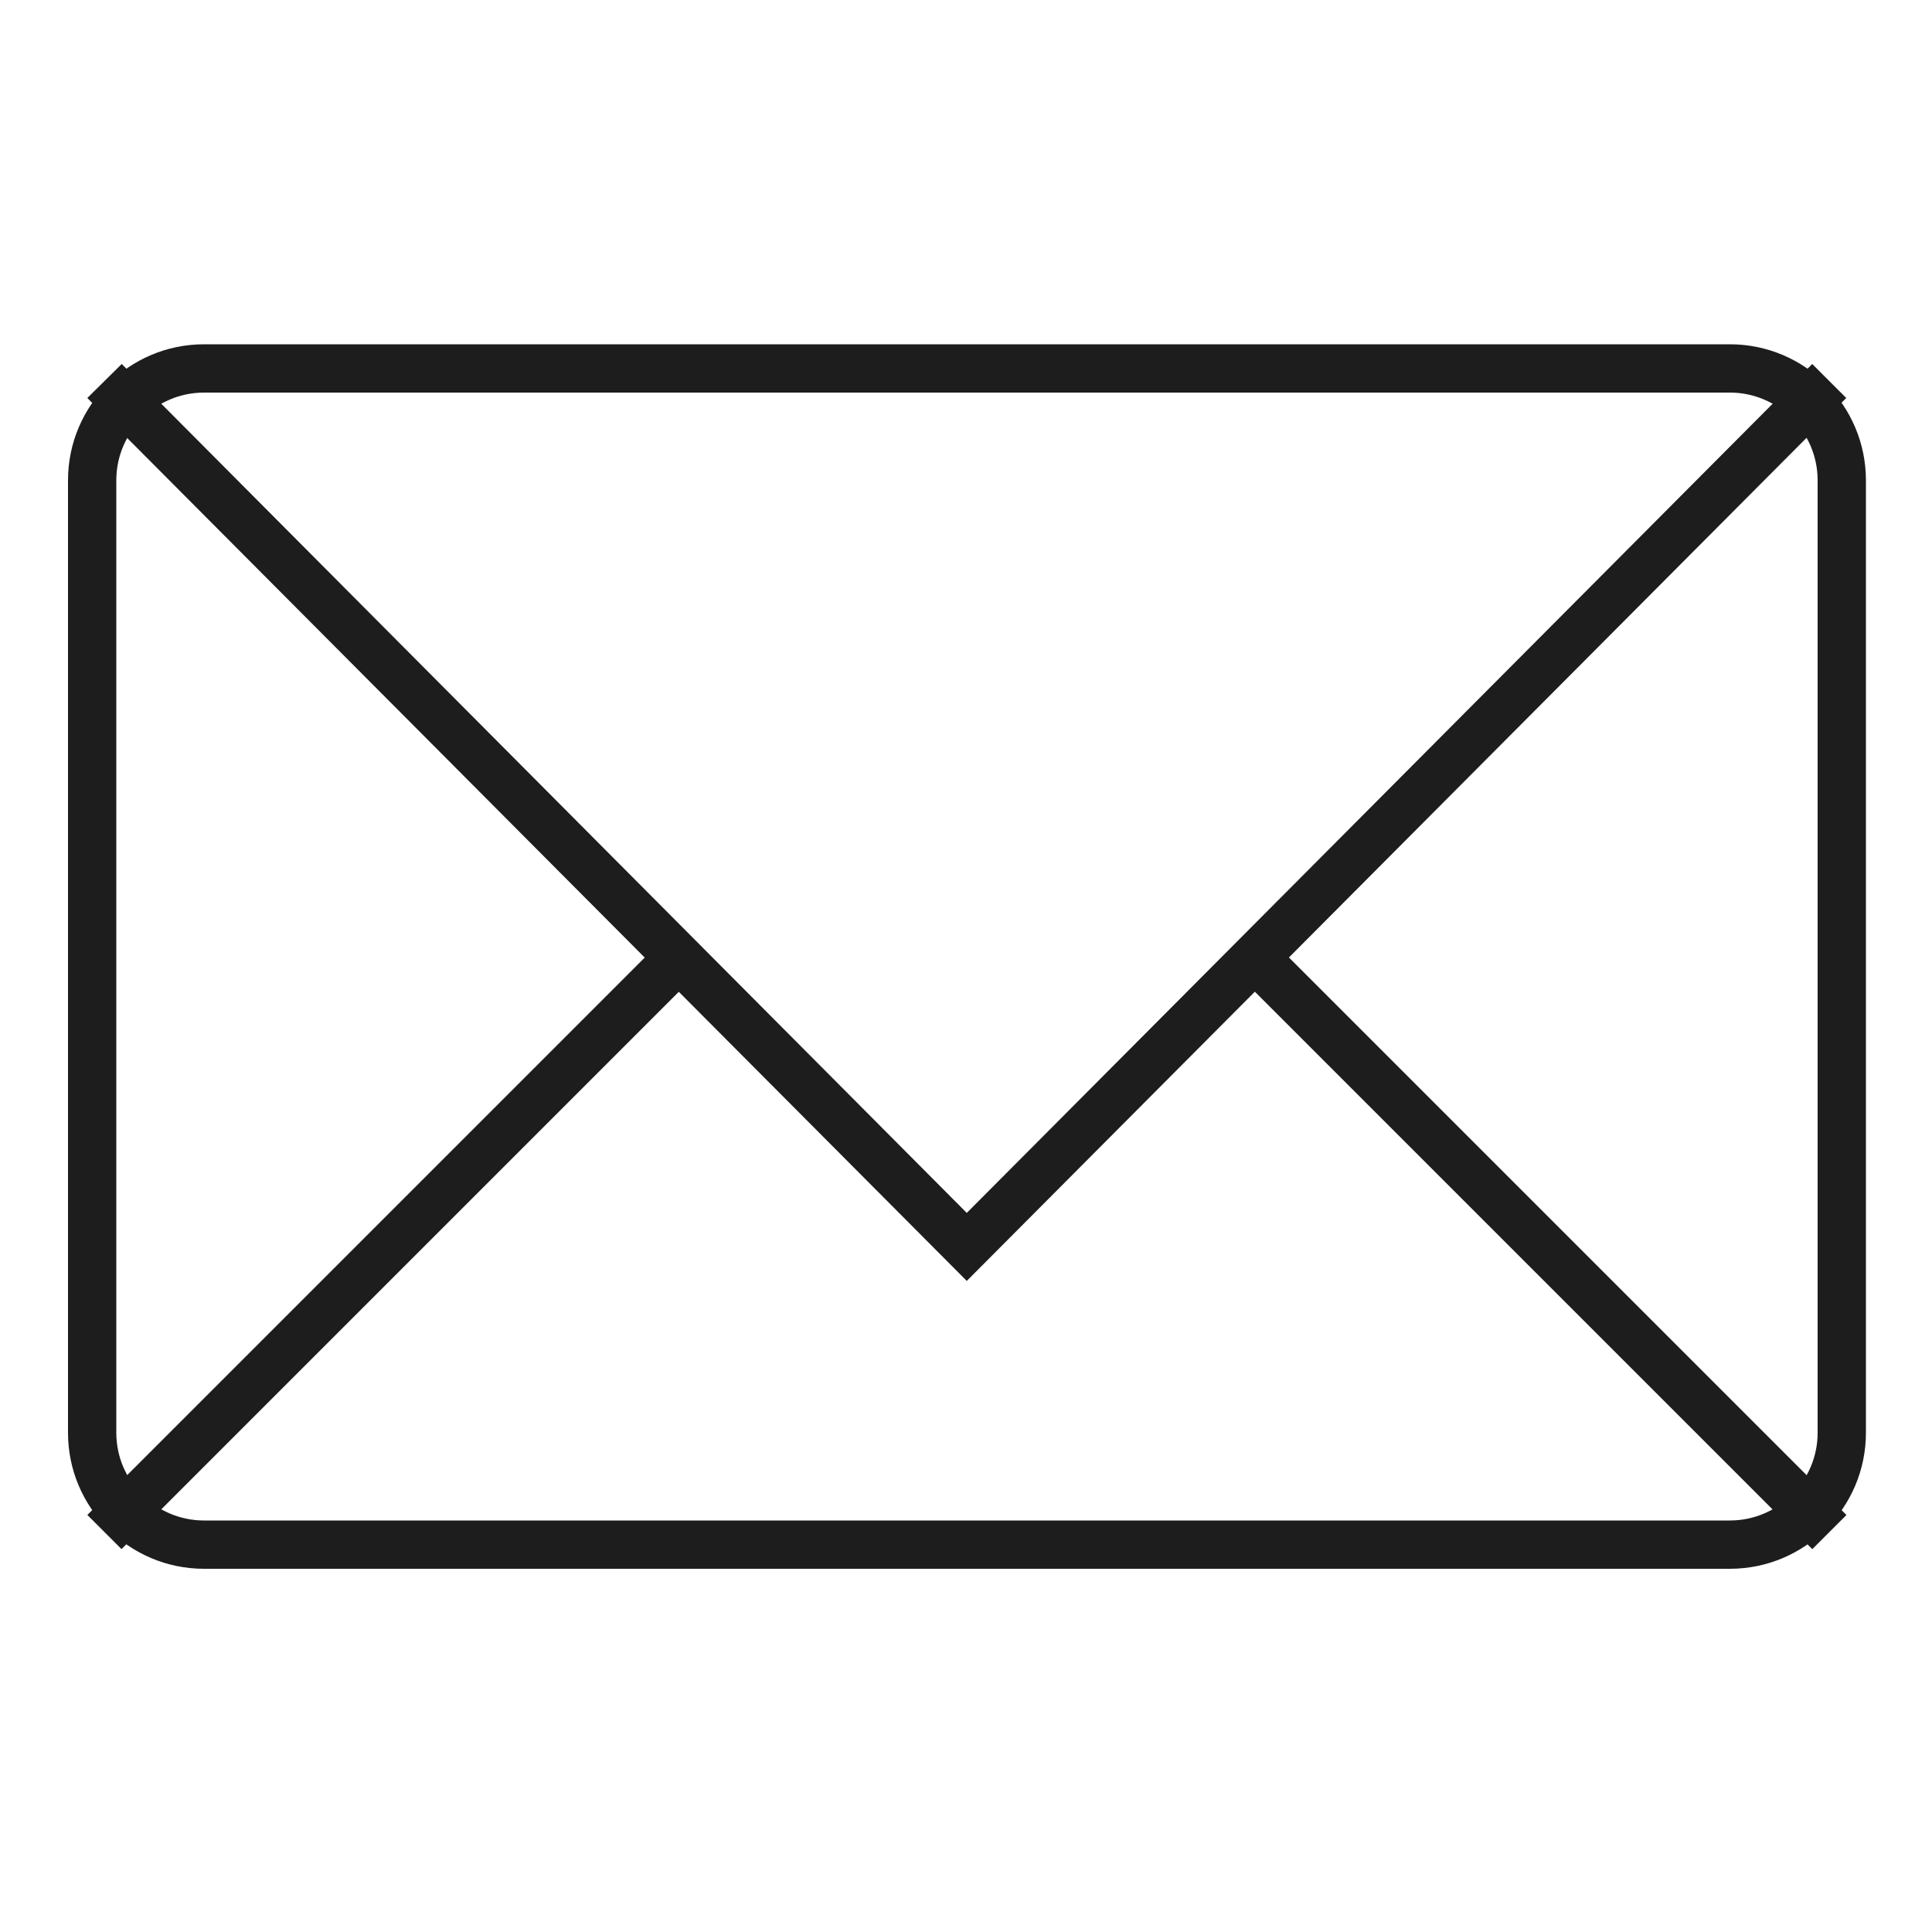
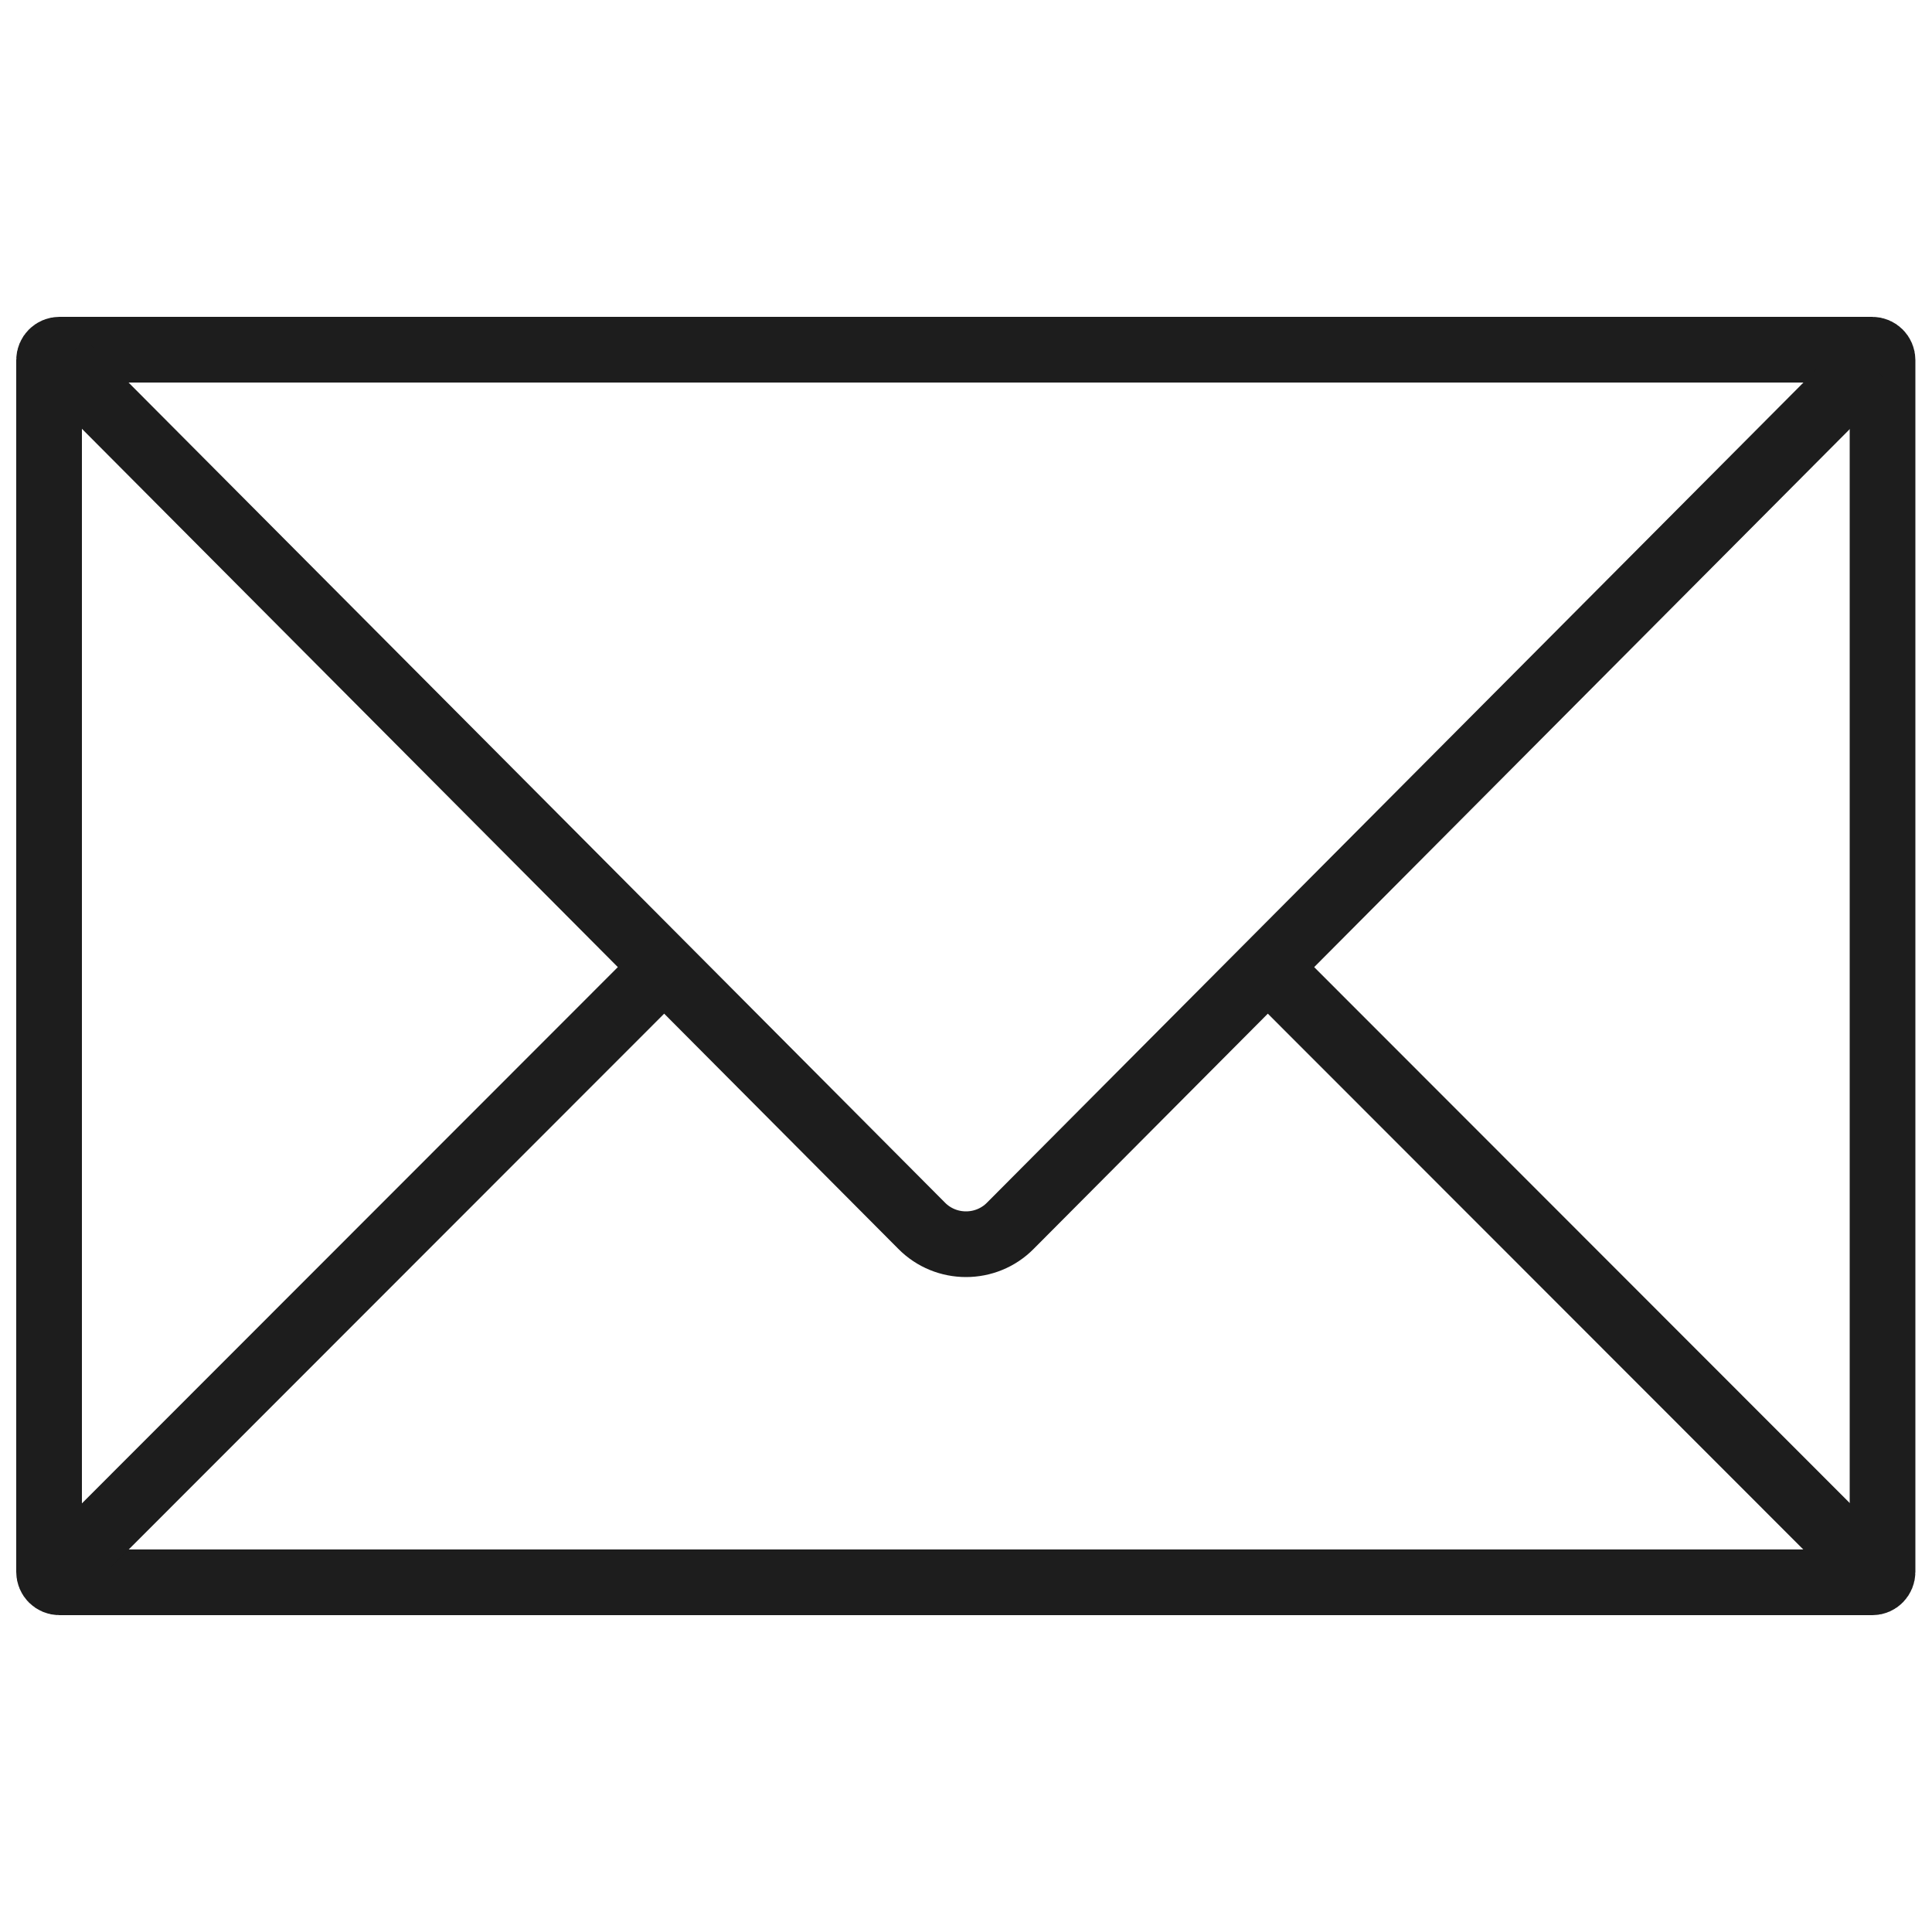
- <svg xmlns="http://www.w3.org/2000/svg" version="1.1" id="Layer_1" x="0px" y="0px" viewBox="0 0 500 500" style="enable-background:new 0 0 500 500;" xml:space="preserve">
+ <svg xmlns="http://www.w3.org/2000/svg" version="1.1" id="Ikoner" x="0px" y="0px" viewBox="0 0 500 500" style="enable-background:new 0 0 500 500;" xml:space="preserve">
  <style type="text/css">
	.st0{display:none;}
- 	.st1{display:inline;}
- 	.st2{fill:#1D1D1D;}
+ 	.st1{display:inline;fill:none;stroke:#1D1D1D;stroke-width:17;stroke-linecap:round;stroke-miterlimit:10;}
+ 	.st2{display:inline;}
+ 	.st3{fill:none;stroke:#1D1D1D;stroke-width:17.804;stroke-miterlimit:10;}
+ 	.st4{fill:#1D1D1D;}
+ 	.st5{display:inline;fill:none;stroke:#1D1D1D;stroke-width:17;stroke-miterlimit:10;}
+ 	.st6{display:inline;fill:none;stroke:#1D1D1B;stroke-width:17;stroke-miterlimit:10;}
+ 	.st7{display:inline;fill:none;stroke:#1D1D1B;stroke-width:17;stroke-linecap:round;stroke-miterlimit:10;}
+ 	.st8{display:inline;fill:none;stroke:#1D1D1D;stroke-width:16.754;stroke-miterlimit:10;}
+ 	.st9{display:inline;fill:none;stroke:#1D1D1D;stroke-width:16.649;stroke-miterlimit:10;}
+ 	.st10{display:inline;fill:none;stroke:#1D1D1D;stroke-width:17.295;stroke-linecap:round;stroke-miterlimit:10;}
+ 	.st11{fill:none;stroke:#1D1D1D;stroke-width:17;stroke-miterlimit:10;}
+ 	.st12{display:none;fill:none;stroke:#1D1D1D;stroke-width:17;stroke-miterlimit:10;}
+ 	.st13{display:inline;fill:#1D1D1B;stroke:#1D1D1D;stroke-width:17;stroke-miterlimit:10;}
+ 	.st14{fill:#1D1D1B;stroke:#1D1D1D;stroke-width:17;stroke-miterlimit:10;}
+ 	.st15{display:none;fill:none;stroke:#1D1D1D;stroke-width:17;stroke-linecap:round;stroke-miterlimit:10;}
+ 	.st16{display:inline;fill:#1D1D1D;stroke:#1D1D1D;stroke-width:17;stroke-miterlimit:10;}
</style>
-   <g id="XMLID_1_" class="st0">
-     <g class="st1">
-       <path id="XMLID_5_" class="st2" d="M108.8,304.9c-49.8,0-90.4-39.5-90.4-87.9S59,129,108.8,129c9.1,0,18.2,1.3,26.8,3.9    c2.6,0.8,4,3.5,3.2,6c-0.8,2.6-3.5,4-6,3.2c-7.8-2.3-15.9-3.5-24-3.5c-44.5,0-80.7,35.1-80.7,78.3c0,43.2,36.2,78.3,80.7,78.3    c19.6,0,38.6-6.9,53.3-19.5c2-1.7,5.1-1.5,6.8,0.5c1.7,2,1.5,5.1-0.5,6.8C151.9,297.1,130.7,304.9,108.8,304.9z" />
+   <g id="Kokkehue" class="st0">
+     <path class="st1" d="M161.4,280.2c-15.8,13.5-36.5,21.6-59.1,21.6c-49.5,0-89.6-39-89.6-87.1s40.1-87.1,89.6-87.1   c9.3,0,18.2,1.4,26.6,3.9" />
+     <path class="st1" d="M104,187.5c15.5-68.3,78.1-119.4,153-119.4c51.3,0,96.8,24,125.4,61" />
+     <path class="st1" d="M316.3,179.6c13.8-30.6,45.2-51.9,81.8-51.9c49.3,0,89.2,38.8,89.2,86.7s-40,86.7-89.2,86.7" />
+     <path class="st1" d="M89.5,301.8v118.8c0,6.3,5.2,11.4,11.7,11.4h284c6.5,0,11.7-5.1,11.7-11.4V250.9" />
+   </g>
+   <g id="Indkøbskurv" class="st0">
+     <path class="st1" d="M286.3,451.1h-199c-3.4,0-6.4-2.4-7.1-5.7L36.7,254.9c-1-4.6,2.4-8.9,7.1-8.9h208.7H249h208.7   c4.7,0,8.2,4.4,7.1,8.9l-43.4,190.5c-0.8,3.3-3.7,5.7-7.1,5.7h-199" />
+     <path class="st1" d="M487.9,245.9H12.1c-0.2,0-0.4-0.2-0.4-0.4V193c0-0.2,0.2-0.4,0.4-0.4h475.8c0.2,0,0.4,0.2,0.4,0.4v52.6   C488.3,245.8,488.1,245.9,487.9,245.9z" />
+     <line class="st1" x1="114.4" y1="192.7" x2="199.9" y2="48.9" />
+     <line class="st1" x1="387.1" y1="192.7" x2="301.6" y2="48.9" />
+     <line class="st1" x1="139.9" y1="289.4" x2="167.4" y2="407.7" />
+     <line class="st1" x1="358.1" y1="289.4" x2="330.6" y2="407.7" />
+     <line class="st1" x1="249" y1="290.9" x2="249" y2="406.1" />
+   </g>
+   <g id="Salt" class="st0">
+     <g class="st2">
+       <path class="st4" d="M250.3,498.1c-34.9,0-69.9-2.8-104.8-8.3l-0.4-0.1c-23.8-4.9-40.2-16.2-48.6-33.5c-5.3-10.9-6.6-24-3.6-37    l64.6-283.7l188-0.1l61.8,284.4c2.8,13,1.4,26.1-4,36.9c-8.6,17.2-25.1,28.3-49,33l-0.3,0.1C319.7,495.3,285.1,498.1,250.3,498.1z     M148.6,472.2c67.7,10.8,135.8,10.8,202.4,0c18.4-3.6,30.3-11.3,36.3-23.4c3.6-7.2,4.5-16.1,2.5-25.2l-58.8-270.4l-159.4,0.1    l-61.4,269.9c-2.1,9-1.3,18,2.3,25.2C118.5,460.6,130.3,468.4,148.6,472.2z" />
    </g>
-     <g class="st1">
-       <path id="XMLID_4_" class="st2" d="M110.4,195.7c-0.4,0-0.7,0-1.1-0.1c-2.6-0.6-4.2-3.2-3.6-5.8c15.5-68.2,78.9-117.8,150.8-117.8    c49,0,94.1,21.9,123.6,60.1c1.6,2.1,1.2,5.1-0.9,6.8c-2.1,1.6-5.1,1.2-6.8-0.9c-27.6-35.8-69.9-56.3-115.9-56.3    c-67.5,0-126.9,46.4-141.4,110.2C114.6,194.2,112.6,195.7,110.4,195.7z" />
+     <g class="st2">
+       <path class="st4" d="M128.2,101.9l0-8.9c0-24.9,13-48.1,36.7-65.4c22.8-16.6,53-25.8,85.1-25.8c32,0,62.3,9.2,85.1,25.8    c23.7,17.2,36.7,40.5,36.7,65.3v8.9L128.2,101.9z M250,19.7c-28.3,0-54.8,8-74.6,22.4c-16,11.6-25.9,26.3-28.6,42.1l206.5,0    C347,47.9,303.1,19.7,250,19.7z" />
    </g>
-     <g class="st1">
-       <path id="XMLID_3_" class="st2" d="M391.2,304.3c-2.7,0-4.8-2.2-4.8-4.8c0-2.7,2.2-4.8,4.8-4.8c44.3,0,80.4-35,80.4-78    s-36.1-78-80.4-78c-31.9,0-60.9,18.3-73.7,46.7c-1.1,2.4-4,3.5-6.4,2.4c-2.4-1.1-3.5-4-2.4-6.4c14.4-31.8,46.7-52.4,82.5-52.4    c49.6,0,90,39.3,90,87.6C481.2,265,440.8,304.3,391.2,304.3z" />
+     <g class="st2">
+       <rect x="141.9" y="89.6" transform="matrix(0.8816 -0.472 0.472 0.8816 -38.1775 85.2464)" class="st4" width="17.8" height="58.3" />
    </g>
-     <g class="st1">
-       <path id="XMLID_2_" class="st2" d="M379,429.1H107.7c-8.8,0-16-7-16-15.7V300.1c0-2.7,2.2-4.8,4.8-4.8c2.7,0,4.8,2.2,4.8,4.8    v113.4c0,3.3,2.8,6,6.3,6H379c3.5,0,6.3-2.7,6.3-6v-162c0-2.7,2.2-4.8,4.8-4.8s4.8,2.2,4.8,4.8v162    C394.9,422.1,387.8,429.1,379,429.1z" />
+     <g class="st2">
+       <rect x="322.1" y="109.7" transform="matrix(0.4331 -0.9013 0.9013 0.4331 91.8039 383.2625)" class="st4" width="56.9" height="17.8" />
    </g>
  </g>
-   <g id="XMLID_6_" class="st0">
-     <g id="XMLID_16_" class="st1">
-       <path id="XMLID_9_" class="st2" d="M92.4,490.8l-9-5.4l1.3-5.4l37.8-141.2L327.1,18.7c6.1-9.5,18.8-12.4,28.4-6.3l53.1,33.9    c8.8,5.6,11.3,17.3,5.7,26.1L207.4,395.6L92.4,490.8z M134.5,345.3l-31.7,119.1l95-78.6L402.8,65.1c1.6-2.4,0.8-5.7-1.6-7.3    l-53.1-33.9c-3.2-2.1-7.5-1.1-9.5,2.1L134.5,345.3z" />
+   <g id="Rediger" class="st0">
+     <path class="st5" d="M123.6,346.2L85.3,490c-0.1,0.4,0.4,0.8,0.7,0.5l114.7-94.9l212-331.7c3.7-5.8,2-13.5-3.8-17.2l-54.8-35   c-6.6-4.2-15.3-2.3-19.5,4.3L123.6,346.2z" />
+     <line class="st5" x1="193.1" y1="407.4" x2="115.9" y2="358.1" />
+     <line class="st5" x1="323.9" y1="32.7" x2="401.1" y2="82" />
+   </g>
+   <g id="Ur" class="st0">
+     <circle class="st6" cx="250" cy="292.1" r="196.4" />
+     <path class="st6" d="M305.8,66.5H189.4c-1.3,0-2.4-1.1-2.4-2.4V13.9c0-1.3,1.1-2.4,2.4-2.4h116.5c1.3,0,2.4,1.1,2.4,2.4v50.1   C308.3,65.4,307.2,66.5,305.8,66.5z" />
+     <line class="st7" x1="355.8" y1="84.9" x2="398.3" y2="116.3" />
+     <line class="st7" x1="144.2" y1="81.6" x2="101.7" y2="113.1" />
+   </g>
+   <g id="Grønsager" class="st0">
+     <path class="st8" d="M320.3,180.9c-16.2-39.2-44.4-48.3-80.7-36.2c-2.8,0.9-5.6,1.8-8.4,2.7c-37.9,11.5-55.4,36.4-43.7,80.4   c2.5,9.3,6.1,18.3,10.5,26.9c60.7,120.4,121.1,239.7,136,236.6c14.9-0.1,7.1-124.8-5.4-275C327.5,204.1,324.9,192.1,320.3,180.9z" />
+     <path class="st9" d="M229.2,143.6c-49.4-11.2-74.2-49-74.3-113.3c0-1,0.9-1.7,1.9-1.5c49.6,11.8,74.3,49.6,74.3,113.3   C231.1,143.1,230.1,143.9,229.2,143.6z" />
+     <path class="st9" d="M230.8,129.8c1.9,4,4.1,8.1,6.6,12.1c0.7,1.1,2.2,1.3,3.2,0.3c44.4-44.8,53.4-88.7,27.1-131.7   c-0.7-1.1-2.3-1.3-3.2-0.4c-25.6,26-39.5,51.5-41.7,76.5" />
+   </g>
+   <g id="Vegansk" class="st0">
+     <path class="st10" d="M156.2,370.9C30.1,227.8,123,78.4,379.3,11.7c2.9-0.8,6,1.2,6.5,4.2c36.8,202.6,6.4,370.7-166.4,374.2" />
+     <path class="st10" d="M192.7,488.5c-17.9-146.7,22.2-250.7,93.5-331.8" />
+   </g>
+   <g id="Glutenfri" class="st0">
+     <circle class="st5" cx="250" cy="250" r="236.3" />
+     <line class="st5" x1="250" y1="179" x2="250" y2="486.3" />
+     <path class="st5" d="M250.5,189.6c-46.1-50-46.1-100,0-150C295.3,81,295.3,131,250.5,189.6z" />
+     <path class="st5" d="M252.8,318.3c57.5-1.6,94.5-37.7,110.9-108.4C298.3,225.5,259.2,261.2,252.8,318.3z" />
+     <path class="st5" d="M247.2,318.3c-57.5-1.6-94.5-37.7-110.9-108.4C201.7,225.5,240.8,261.2,247.2,318.3z" />
+     <path class="st5" d="M253.1,464.3c64.1-1.8,105.3-42,123.5-120.7C303.8,361,260.2,400.7,253.1,464.3z" />
+     <path class="st5" d="M246.9,464.3c-64.1-1.8-105.3-42-123.5-120.7C196.2,361,239.8,400.7,246.9,464.3z" />
+     <line class="st5" x1="83.4" y1="83.4" x2="416.6" y2="416.6" />
+   </g>
+   <g id="Sukkerfri" class="st0">
+     <circle class="st5" cx="250" cy="250" r="236.1" />
+     <g class="st2">
+       <polygon class="st11" points="254.2,379.5 133.7,304.4 133.7,181.2 250,120.5 366.3,181.2 366.3,324.2   " />
+       <polyline class="st11" points="366.3,181.2 254.2,240.7 133.7,181.2 254.2,240.7 254.2,379.5   " />
    </g>
-     <g id="XMLID_14_" class="st1">
-       <polygon id="XMLID_8_" class="st2" points="191.9,407.6 117.1,359.8 124.4,348.3 199.3,396.1   " />
-     </g>
-     <g id="XMLID_12_" class="st1">
-       <polygon id="XMLID_7_" class="st2" points="393.7,92.1 318.8,44.3 326.1,32.8 401,80.6   " />
+     <line class="st5" x1="83.6" y1="83.6" x2="416.4" y2="416.4" />
+   </g>
+   <g id="Mail">
+     <path class="st11" d="M484.6,409.5H15.4c-1.5,0-2.7-1.2-2.7-2.7V93.2c0-1.5,1.2-2.7,2.7-2.7h469.1c1.5,0,2.7,1.2,2.7,2.7v313.6   C487.2,408.3,486,409.5,484.6,409.5z" />
+     <path class="st11" d="M16.2,93.9l222.3,223.3c6.3,6.4,16.7,6.4,23,0L483.8,93.9" />
+     <line class="st11" x1="483.8" y1="406.1" x2="328.1" y2="250.3" />
+     <line class="st11" x1="16.2" y1="406.1" x2="171.9" y2="250.3" />
+   </g>
+   <path id="Hjerte" class="st12" d="M45.3,254.7l204.6,204.6l205.6-205.6c21.5-21.5,34.7-50.3,34.8-80.7c0-2.2,0-4.5-0.1-6.7  c-3-68.2-59.4-123.5-127.6-125.5c-46.8-1.3-88.3,21.8-112.6,57.5C224.4,60.8,180,37.2,130.4,41.2c-63.3,5-114.8,56.1-120.3,119.3  c-0.2,2.3-0.3,4.5-0.4,6.7C8.5,200,22.2,231.5,45.3,254.7z" />
+   <g id="Person" class="st0">
+     <path class="st1" d="M450.4,490.3c0-110.7-89.7-200.4-200.4-200.4S49.6,379.6,49.6,490.3" />
+     <circle class="st5" cx="255.7" cy="133.4" r="123.7" />
+   </g>
+   <g id="Skraldespand" class="st0">
+     <path class="st5" d="M368.9,489.6h-239c-19.8,0-36-15.9-37-36.1L77.8,130.4h348.8l-16.2,318.8C409.3,471.8,391,489.6,368.9,489.6z" />
+     <path class="st5" d="M440.7,130.4H59.5c-0.7,0-1.3-0.6-1.3-1.3V76.8c0-1.4,1.1-2.6,2.6-2.6h378.3c1.5,0,2.7,1.2,2.7,2.7v52.3   C441.8,129.9,441.3,130.4,440.7,130.4z" />
+     <line class="st1" x1="179.8" y1="181.4" x2="200.2" y2="434.3" />
+     <line class="st1" x1="330.4" y1="181.4" x2="310" y2="434.3" />
+     <path class="st1" d="M167.3,51V40.1c0-16.7,13.6-30.3,30.3-30.3h104.7c16.7,0,30.3,13.6,30.3,30.3V51" />
+   </g>
+   <g id="Kalorier" class="st0">
+     <path class="st5" d="M274.1,11.8c119.7,0,216.7,97,216.7,216.7H274.1V11.8z" />
+     <path class="st5" d="M225.7,54.8C106,54.8,9,151.8,9,271.5s97,216.7,216.7,216.7s216.7-97,216.7-216.7H225.7V54.8z" />
+   </g>
+   <g id="Søg" class="st0">
+     <circle class="st1" cx="166" cy="172.8" r="151.2" />
+     <line class="st1" x1="280.1" y1="273.3" x2="485.2" y2="478.4" />
+   </g>
+   <g id="Laktosefri" class="st0">
+     <circle class="st5" cx="250" cy="250" r="237.3" />
+     <line class="st5" x1="82.7" y1="82.7" x2="417.3" y2="417.3" />
+     <path class="st5" d="M200,105.8L200,105.8c-0.9,0-1.7-0.8-1.7-1.7V74.3c0-0.9,0.8-1.7,1.7-1.7H300c0.9,0,1.7,0.8,1.7,1.7v29.8   c0,0.9-0.8,1.7-1.7,1.7l0,0c-5.7,0-10.2,4.9-9.8,10.6c2.5,35.4,13.4,63.4,29.1,87.1c1.3,1.9,1.9,4.2,1.9,6.6v56.6v-60.3v202.4   c0,10.3-7.2,18.6-16,18.6H194.7c-8.8,0-16-8.3-16-18.6V212.1c0-3.6,1.1-7.2,3-10.3c15.1-23.4,25.6-50.8,28-85.4   C210.2,110.6,205.8,105.8,200,105.8z" />
+   </g>
+   <g id="Kød" class="st0">
+     <path class="st1" d="M165.3,185.2c9.9,55.4,15.8,59.6-15.9,130.5c-15.6,20.9-15.6,41.7-0.2,62.6c0.1,0.1,0,0.3-0.1,0.3l-40.7,0   c-0.5,0-1-0.3-1.2-0.8l-11.1-23c-0.2-0.5-0.4-1.1-0.4-1.6l0.6-56.2c0-0.7-0.3-1.5-0.8-2c-47.7-54-43.1-94.7,8.9-144   c30.1-25.3,71.9-34.4,125.3-27.4c4.7,0.6,9.3,1.2,14,1.5c67.5,5.2,128.1,19.4,177.4,48.3" />
+     <path class="st1" d="M421.2,219.1c-7.9-29.5-1.9-53.6,33.5-66.6c5,15.1,3.3,29.6-3.9,43.8c-0.6,1.2-0.8,2.5-0.6,3.8   c6.2,36.5,20.3,57.6,39.6,68.6c0.9,0.5,1.3,1.6,1,2.6l-8.5,26.3c-0.1,0.4-0.5,0.7-0.9,0.9c-30.6,7.3-63.3,7.9-97.6,2.5   c-1.5-0.2-3.1,0.1-4.2,1.1c-20.7,17.2-25,42.7-12.8,76.4c0,0.1,0,0.2-0.1,0.2c-2.6,0-33.6,0-38.2,0c-0.4,0-0.7-0.2-0.8-0.5   l-4.5-9.4c-4.4-9.1-7.2-18.9-8.5-28.9c-1.7-14.3-4.5-27.5-9-38.5c-47.6,8.1-94.3,1-140.5-14.5" />
+     <path class="st1" d="M86.3,170.2c-22.2-22.9-47.5-25.1-62.8-17.5c-12.8,6.4-22.4,32.5-5.1,44.7c7.9,5.6,13.1,4.3,23.3-5.5" />
+   </g>
+   <g id="Fisk" class="st0">
+     <path class="st5" d="M403.3,201c-20.3,17-25,71,10.9,96.4" />
+     <path class="st5" d="M82.6,250.8c-15.2,18.3-13.2,36.5,5.9,54.8" />
+     <path class="st5" d="M332.6,318.4c-14.2,25.5-36.3,35.3-69.2,23.7c10.2-9,25.5-13.7,29.9-19.6" />
+     <path class="st5" d="M218.2,204.4c-7.2-7.2-21.1-9.8-39.3-9.5c-5.9,0.1-1.3-10.2,32.6-18.7c5.2-1.3,10.2-3.4,14.9-6.1   c10.9-6.4,19.7-13.4,26.7-20.8c1.6-1.7,3.9-2.8,6.2-2.9c11.3-0.3,24.1,11,39.1,40.7" />
+     <path class="st5" d="M466.4,215.7c20.4,6.6,28.3,17.3,20.9,32.5c-3,6.1-7.6,11.1-13.2,15c-5.3,3.7-12.3,8.4-20.7,13.9   c-9.7,6.4-21.6,13.1-35,18.9c-47.5,20.8-101.7,25.7-157.7,26.9c-25.1,0.5-50.3-2.6-74.3-9.9c-32.2-9.7-60-14.6-81.4-12.4   c-12,1.2-22.9,7.2-30.7,16.4c-13.7,16.2-30.5,28.7-51.2,36.7c-0.5,0.2-1-0.2-1.1-0.7c-2.2-24.1,0.2-44,6.4-60.5   c0.8-2.2,0.4-4.5-0.8-6.5c-13.3-20.6-18.6-41.3-17.6-62.2c0-0.4,0.4-0.7,0.8-0.7c19.4,2.4,37.9,8.8,55,21   c6.5,4.7,14.3,7.4,22.3,7.3c25.8-0.2,48.8-7.2,70.2-18.1c48.3-27.5,88.9-41.1,123.6-44.1C334.9,180.6,466.5,215.7,466.4,215.7" />
+   </g>
+   <g id="Mikrofon" class="st0">
+     <path class="st6" d="M250.6,375.4L250.6,375.4c-59.2,0-107.2-48-107.2-107.2V118.3c0-59.2,48-107.2,107.2-107.2h0   c59.2,0,107.2,48,107.2,107.2v149.9C357.8,327.4,309.8,375.4,250.6,375.4z" />
+     <path class="st7" d="M389.1,202.3h23.3v71.6c0,87.3-72.7,158.1-162.4,158.1c-44.9,0-85.5-17.7-114.9-46.3   c-29.5-28.6-47.6-68.2-47.6-111.8v-71.6h25.4" />
+     <line class="st7" x1="143.5" y1="488.9" x2="357.8" y2="488.9" />
+     <line class="st6" x1="250" y1="432" x2="250" y2="488.9" />
+     <line class="st7" x1="199.7" y1="136" x2="300.7" y2="136" />
+     <line class="st7" x1="199.7" y1="193.2" x2="300.7" y2="193.2" />
+     <line class="st7" x1="200.1" y1="246.8" x2="301.2" y2="246.8" />
+   </g>
+   <g id="Vis" class="st0">
+     <path class="st5" d="M488.8,243C329.6,99.5,170.4,99.5,11.3,243c-3.3,3-3.3,8.2-0.1,11.2c159.2,147.3,318.4,147.3,477.7,0   C492.1,251.2,492.1,246,488.8,243z" />
+     <ellipse class="st5" cx="250" cy="250" rx="114.4" ry="114.7" />
+     <ellipse class="st13" cx="250" cy="250" rx="57.6" ry="57.7" />
+   </g>
+   <g id="Vis_ikke" class="st0">
+     <line class="st1" x1="97.9" y1="97.9" x2="402.1" y2="402.1" />
+     <g class="st2">
+       <path class="st11" d="M488.7,243C329.6,99.9,170.4,99.9,11.3,243c-3.3,3-3.3,8.2-0.1,11.2c159.2,146.8,318.3,146.8,477.5,0    C492,251.2,492,246,488.7,243z" />
+       <circle class="st11" cx="250" cy="250" r="114.3" />
+       <circle class="st14" cx="250" cy="250" r="57.6" />
    </g>
  </g>
-   <g id="XMLID_13_" class="st0">
-     <g class="st1">
-       <path id="XMLID_21_" class="st2" d="M250.3,481.7c-105.3,0-191-85.7-191-191s85.7-191,191-191c105.3,0,191,85.7,191,191    S355.6,481.7,250.3,481.7z M250.3,112c-98.5,0-178.7,80.1-178.7,178.7c0,98.5,80.2,178.7,178.7,178.7    c98.5,0,178.7-80.1,178.7-178.7C428.9,192.2,348.8,112,250.3,112z" />
-     </g>
-     <g class="st1">
-       <path id="XMLID_18_" class="st2" d="M279.2,84.5h-62.4c-17.7,0-32-14.4-32-32c0-17.7,14.4-32.1,32-32.1h62.4    c17.7,0,32,14.4,32,32.1C311.3,70.1,296.9,84.5,279.2,84.5z M216.8,32.8c-10.9,0-19.7,8.8-19.7,19.7c0,10.9,8.8,19.7,19.7,19.7    h62.4c10.9,0,19.7-8.8,19.7-19.7c0-10.9-8.8-19.7-19.7-19.7H216.8z" />
-     </g>
-     <g class="st1">
-       <path id="XMLID_17_" class="st2" d="M389.9,131.4c-1.3,0-2.6-0.4-3.7-1.2l-40-29.6c-2.8-2-3.3-5.9-1.3-8.6s5.9-3.3,8.6-1.3    l40,29.6c2.8,2,3.3,5.9,1.3,8.6C393.6,130.5,391.8,131.4,389.9,131.4z" />
-     </g>
-     <g class="st1">
-       <path id="XMLID_15_" class="st2" d="M110.7,128.4c-1.9,0-3.8-0.9-5-2.5c-2-2.7-1.4-6.6,1.3-8.6L147,87.6c2.7-2,6.6-1.4,8.6,1.3    c2,2.7,1.4,6.6-1.3,8.6l-40.1,29.6C113.2,128,111.9,128.4,110.7,128.4z" />
-     </g>
-   </g>
-   <g id="XMLID_24_" class="st0">
-     <g class="st1">
-       <path id="XMLID_34_" class="st2" d="M341.8,482.7c-14.6,0-43.1-51.8-122.8-209.7c-4.3-8.5-7.4-16.5-9.5-24.4    c-10.3-38.9,3.6-64.4,41.4-75.9c2.4-0.7,4.8-1.5,7.2-2.3c36.2-12.1,61.9-0.5,76.3,34.2v0c4,9.7,6.6,20.6,7.5,32.3    c13.8,166.7,15.4,232.6,5.6,243.3c-1.7,1.8-3.5,2.4-4.9,2.5C342.3,482.7,342.1,482.7,341.8,482.7z M283.9,174.7    c-6.9,0-14.5,1.4-22.9,4.2c-2.5,0.8-4.9,1.6-7.4,2.4c-33.1,10.1-44.3,30.7-35.2,64.9c1.9,7.3,4.8,14.7,8.8,22.7    c42.1,83.6,99.6,197.6,114.2,204.6c9.9-15.8-3.3-175.3-8.4-235.8c-0.9-10.8-3.2-20.8-6.9-29.6v0    C316.7,185.6,303.1,174.7,283.9,174.7z" />
-     </g>
-     <g class="st1">
-       <path id="XMLID_31_" class="st2" d="M264,174c-0.4-15.2,1.9-28.2,4-37.8c0.4-2.1,0.5-4.4,0.1-7.2c-0.2-1.6-0.3-3.2-0.3-4.9    c0.1-6.8,3.1-13.4,8.1-18.1c4.5-4.3,10-6.5,16.4-6.6c0.9-5.8,4.1-10.7,9.4-14.3c5.7-3.9,10.4-5,15.9-4.8c0.4-5.3,2.5-9.6,6.3-13.1    c3.1-2.8,7.2-4.5,12.1-5.1c9.7-1.1,15.2,2.7,18.2,6.5c13.5-5.1,21.7,1.1,26.2,7.3c1.4,1.9,1.7,4.2,1.1,6.4    c-0.7,2.2-2.4,4.1-4.6,4.9c-26.5,9.9-43.6,17.7-50.6,23.2c-27.2,16.2-42.5,36.8-47.1,63l-6.1-1.1c0,0.4,0,0.8,0,1.2L264,174z     M292.9,108.4c-4.2,0-7.8,1.4-10.8,4.2c-3.2,3.1-5.2,7.3-5.2,11.7c0,1.2,0.1,2.3,0.2,3.5c0.5,3.8,0.5,7.2-0.2,10.3    c-1.2,5.7-2.5,12.6-3.2,20.4c7.4-22.6,23.1-40.8,47.5-55.3c7.2-5.7,23.9-13.5,50.5-23.5c-3.9-4.2-8.7-4.9-15.3-2    c-3.2,1.4-6.9,0.3-8.8-2.6c-1.3-2-3.7-4.6-10.6-3.8c-2,0.2-4.9,0.9-7,2.8c-2.7,2.4-3.7,5.6-3.2,10.1l0.2,2.1l-3.2,3.5l-2.6-0.1    c-6.9-0.7-9.9-0.1-14.4,3c-4.1,2.8-6,6.4-5.7,11.2l0.1,2.1l-3.3,3l-2.3-0.4C294.6,108.5,293.7,108.4,292.9,108.4z" />
-     </g>
-     <g class="st1">
-       <path id="XMLID_28_" class="st2" d="M234.7,189.1c-15.6-15.2-35.5-21.5-60.8-19.2c-7.9-0.3-23,2.7-45.4,8.9    c-2.1,0.6-4.4,0.1-6.1-1.2c-1.7-1.3-2.7-3.3-2.7-5.5c0-9.1,5-15.5,14-18.1c0.3-4.2,2.4-9.3,9.4-13.2c3.6-2,7.4-2.9,11-2.5    c3,0.3,7,1.6,10.5,5.4c3.6-2.6,7.3-4,12.8-4.2c5.3-0.2,9.8,1.5,13.3,4.8c4.3-2.8,9.1-3.9,14.2-3.3c5.8,0.8,11.2,3.9,14.7,8.5    c0.8,1.1,1.6,2.3,2.2,3.5c1,1.9,2.1,3.4,3.4,4.5c6.1,5.5,14,13.2,21,23.5l-7.5,5.1c-0.2-0.2-0.3-0.5-0.5-0.7L234.7,189.1z     M184,160.3c16.1,0,30.3,3.7,42.6,11.1c-2.6-2.7-5.1-5-7.5-7.2c-2-1.8-3.8-4.1-5.3-7c-0.4-0.8-0.9-1.6-1.5-2.3    c-2-2.7-5.2-4.5-8.6-5c-3.8-0.5-7.1,0.7-10.5,3.8l-1.5,1.4l-4.2-0.4l-1.3-1.7c-2.1-3.3-4.6-4.5-8.7-4.5c-4.3,0.1-6.4,1.1-10.6,4.8    l-1.6,1.4l-4.6-0.6l-1.3-2.1c-2.2-3.9-4.7-4.6-6.4-4.8c-2.1-0.2-4.2,0.7-5.6,1.4c-4.5,2.5-4.9,5-4.8,6.9c0.2,3.2-2,6.1-5.2,6.8    c-5.8,1.3-7.8,4-8.5,6.9c22.1-6,36.7-8.7,44.7-8.4C177.1,160.5,180.6,160.3,184,160.3z" />
-     </g>
-     <g class="st1">
-       <path id="XMLID_25_" class="st2" d="M246.5,180c-6.4-22.1-18.5-40.8-36.9-57.1c-2.6-2.3-4.5-4.9-5.5-7.6c-1-2.7-2.4-8.5,2.5-13.4    c-6.9-5.5-9.9-9.8-9.6-14c0.1-1.3,0.5-3.3,2.4-5.2c-8.6-8.7-4.1-16.5-1.7-19.6c-4.8-11.9-5.6-22.8-2.2-30.6    c2.4-5.5,7-9.5,13.2-11.6c7.4-1.4,13.7,0,18.8,3.7c9.3,6.8,12.3,19.3,13.2,26.1c3.9,0.8,7.1,3.2,8.7,6.6c1.4,2.9,1.7,6.5,0.8,10.6    c2.2,0.5,3.6,1.6,4.5,2.7c2.8,3.4,2.8,8.7-0.2,17.4c4.9,1.1,8.2,4.5,9.3,9.9c0.6,2.9,0.4,6-0.6,9.4c-6.7,23.7-6.9,46-0.5,68    l-7.7,2.2c0,0,0,0,0,0.1L246.5,180z M206.1,88.7c0.5,1,2.6,3.9,10.4,9.3l2.1,1.5l-0.3,5.5l-2.5,1.4c-4.6,2.2-3.9,4-3.3,5.7    c0.5,1.4,1.6,2.8,3.1,4.1c16.6,14.8,28.4,31.3,35.9,50.4c-4-20.1-2.9-40.4,3.2-61.8c0.6-1.9,0.7-3.7,0.4-5.1    c-0.3-1.7-0.7-3.6-5.8-3l-2.6,0.3l-3.5-4.3l1-2.8c3.6-8.6,3.8-12,3.7-13.2c-0.2,0-0.6,0.1-1.1,0.1c-2,0.4-4.1-0.3-5.4-1.8    c-1.3-1.6-1.7-3.7-0.9-5.6c1.4-3.6,1.8-6.5,1-8.1c-0.2-0.4-0.8-1.6-3.7-2.5c-3.1-0.9-5.4-3.6-5.9-6.9c-1.3-9.2-4.8-16.5-9.6-20    c-3.2-2.3-6.9-3-11.3-2.3c-3.2,1.1-5.7,3.3-7.1,6.5c-2.4,5.4-1.5,13.9,2.4,22.7c1.4,3.2,0.9,7-1.4,9.9c-1.4,1.7-3.4,4.3,2.6,9.2    c1.7,1.4,2.6,3.5,2.4,5.7c-0.2,2.2-1.5,4.1-3.5,5.2C206.2,88.6,206.2,88.7,206.1,88.7z" />
-     </g>
-   </g>
-   <g id="XMLID_37_" class="st0">
-     <g class="st1">
-       <path id="XMLID_39_" class="st2" d="M223.6,393.1l-0.3-12.7c52.2-1.1,92.7-18.6,120.1-52.2c45.8-56,56.9-157.8,32.2-294.6    C237.8,69.8,145.5,133.6,122.4,209c-15.4,50.2,0.5,103.9,45.8,155.3l-9.5,8.4c-48.4-54.9-65.2-112.8-48.4-167.5    c24.8-81.1,118.4-146.6,263.6-184.4c3-0.8,6.3-0.3,9,1.4c2.7,1.7,4.5,4.4,5.1,7.5c25.7,141.2,13.7,247.2-34.6,306.3    C323.4,372.8,279.7,392,223.6,393.1z" />
-     </g>
-     <g class="st1">
-       <path id="XMLID_38_" class="st2" d="M191.8,481.1c-15.7-128.4,13.9-233.2,90.4-320.4l9.6,8.4c-74,84.3-102.6,185.9-87.3,310.5    L191.8,481.1z" />
-     </g>
-   </g>
-   <g id="XMLID_40_" class="st0">
-     <g class="st1">
-       <path id="XMLID_64_" class="st2" d="M250,479.1c-125.9,0-228.3-102.4-228.3-228.3C21.8,125,124.2,22.6,250,22.6    S478.3,125,478.3,250.9C478.3,376.7,375.9,479.1,250,479.1z M250,35.1c-119,0-215.8,96.8-215.8,215.8S131.1,466.6,250,466.6    c119,0,215.8-96.8,215.8-215.8S369,35.1,250,35.1z" />
-     </g>
-     <g class="st1">
-       <path id="XMLID_61_" class="st2" d="M244.6,223.2l0.8-7.1c3.9-34.6,27.7-58.1,68.8-67.9l9.8-2.3l-2.3,9.8    c-10.1,43.7-33.7,66.3-69.9,67.3L244.6,223.2z M306.7,163.3c-26.6,8.7-42.5,24.3-47.6,46.6C282.3,206.6,297.9,191.3,306.7,163.3z" />
-     </g>
-     <g class="st1">
-       <rect id="XMLID_60_" x="243.8" y="142.6" class="st2" width="12.5" height="329.2" />
-     </g>
-     <g class="st1">
-       <path id="XMLID_57_" class="st2" d="M250.8,165.4l-5.5-7.5c-27.5-37.2-27.5-74.8,0-112l4.6-6.3l5.1,5.9    c26.9,31.1,27.1,68.7,0.6,111.9L250.8,165.4z M250.6,60.2c-17.6,27.6-17.9,54.7-0.8,82.3C267,110.7,267.2,83.6,250.6,60.2z" />
-     </g>
-     <g class="st1">
-       <path id="XMLID_54_" class="st2" d="M255.5,223.2l-7.2-0.2c-36.2-1-59.8-23.6-69.9-67.3l-2.3-9.8l9.8,2.3    c41.1,9.8,64.9,33.2,68.8,67.9L255.5,223.2z M193.4,163.3c8.8,28,24.5,43.4,47.6,46.6C235.9,187.6,219.9,171.9,193.4,163.3z" />
-     </g>
-     <g class="st1">
-       <path id="XMLID_51_" class="st2" d="M246.6,313.6l0.8-7.1c4.6-41.3,33-69.2,82.1-80.9l9.8-2.3l-2.3,9.8    c-12.1,52.2-40.1,79.2-83.3,80.4L246.6,313.6z M322.1,240.5c-34.7,10.7-55.3,30.8-61.2,59.9C291.1,296.9,311.2,277.2,322.1,240.5z    " />
-     </g>
-     <g class="st1">
-       <path id="XMLID_48_" class="st2" d="M256.7,313.6l-7.2-0.2c-43.1-1.2-71.1-28.2-83.3-80.4l-2.3-9.8l9.8,2.3    c49.1,11.7,77.5,39.6,82.1,80.9L256.7,313.6z M181.2,240.5c10.9,36.7,31,56.4,61.2,59.9C236.4,271.3,215.9,251.2,181.2,240.5z" />
-     </g>
-     <g class="st1">
-       <path id="XMLID_45_" class="st2" d="M244.8,404.2l0.8-7.1c5.1-45.6,36.6-76.6,90.9-89.5l9.8-2.3l-2.3,9.8    c-13.4,57.7-44.4,87.6-92,89L244.8,404.2z M329.2,322.4c-40.1,12-63.6,35-70.1,68.6C294,387.3,317,364.8,329.2,322.4z" />
-     </g>
-     <g class="st1">
-       <path id="XMLID_42_" class="st2" d="M254.6,404.2l-7.2-0.2c-47.7-1.3-78.6-31.2-92-89l-2.3-9.8l9.8,2.3    c54.3,12.9,85.8,43.9,90.9,89.5L254.6,404.2z M170.2,322.4c12.2,42.4,35.3,64.9,70.1,68.6C233.8,357.4,210.3,334.4,170.2,322.4z" />
-     </g>
-     <g class="st1">
-       <rect id="XMLID_41_" x="28.7" y="244.6" transform="matrix(0.7071 0.7071 -0.7071 0.7071 250.6298 -103.333)" class="st2" width="442.7" height="12.5" />
-     </g>
-   </g>
-   <g id="XMLID_67_" class="st0">
-     <g class="st1">
-       <path id="XMLID_81_" class="st2" d="M250.7,479.7C122.9,479.7,19,375.8,19,248.1S122.9,16.4,250.7,16.4    c127.7,0,231.6,103.9,231.6,231.7S378.4,479.7,250.7,479.7z M250.7,29.1c-120.7,0-219,98.2-219,219c0,120.7,98.2,219,219,219    s219-98.2,219-219C469.6,127.3,371.4,29.1,250.7,29.1z" />
-     </g>
-     <g class="st1">
-       <rect id="XMLID_80_" x="26.1" y="241.7" transform="matrix(0.7071 0.7071 -0.7071 0.7071 248.831 -104.6037)" class="st2" width="449.2" height="12.7" />
-     </g>
-     <g class="st1">
-       <path id="XMLID_77_" class="st2" d="M319.4,372.3l-75-46.8v-78l73-38.1l73,38.1v89.8L319.4,372.3z M257,318.5l63.1,39.4l57.5-28.4    v-74.2l-60.3-31.5L257,255.2V318.5z" />
-     </g>
-     <g class="st1">
-       <polygon id="XMLID_76_" class="st2" points="326.1,365.1 313.4,365.1 313.4,289.4 247.9,257.1 253.5,245.7 319.6,278.4 381,245.8     386.9,257 326.1,289.3   " />
-     </g>
-     <g class="st1">
-       <path id="XMLID_73_" class="st2" d="M252.7,254.1l-75-46.8v-78l73-38.1l73,38.1V219L252.7,254.1z M190.4,200.2l63.1,39.4    l57.6-28.4V137l-60.3-31.5L190.4,137V200.2z" />
-     </g>
-     <g class="st1">
-       <polygon id="XMLID_72_" class="st2" points="259.4,246.8 246.7,246.8 246.7,171.2 181.2,138.8 186.8,127.4 253,160.1 314.3,127.5     320.3,138.7 259.4,171   " />
-     </g>
-     <g class="st1">
-       <path id="XMLID_69_" class="st2" d="M186.1,364.3l-75-46.8v-78l73-38.1l73,38.1v89.8L186.1,364.3z M123.7,310.4l63,39.4l57.6-28.4    v-74.2L184,215.7l-60.3,31.5V310.4z" />
-     </g>
-     <g class="st1">
-       <polygon id="XMLID_68_" class="st2" points="192.8,357.1 180.1,357.1 180.1,281.4 114.6,249 120.2,237.7 186.3,270.3 247.7,237.7     253.7,249 192.8,281.3   " />
-     </g>
-   </g>
-   <g>
-     <path id="XMLID_88_" class="st2" d="M447.7,406H52.8c-19.4,0-35.2-15.8-35.2-35.2V124.3c0-19.4,15.8-35.2,35.2-35.2h394.9   c19.4,0,35.2,15.8,35.2,35.2v246.5C482.9,390.2,467.1,406,447.7,406z M52.8,101.6c-12.5,0-22.7,10.2-22.7,22.7v246.5   c0,12.5,10.2,22.7,22.7,22.7h394.9c12.5,0,22.7-10.2,22.7-22.7V124.3c0-12.5-10.2-22.7-22.7-22.7H52.8z" />
-   </g>
-   <g>
-     <polygon id="XMLID_87_" class="st2" points="250.2,331.5 22.6,103 31.5,94.2 250.2,313.9 469,94.2 477.8,103  " />
-   </g>
-   <g>
-     <rect id="XMLID_86_" x="294" y="315.9" transform="matrix(0.7071 0.7071 -0.7071 0.7071 344.7124 -187.8141)" class="st2" width="210.2" height="12.5" />
-   </g>
-   <g>
-     <rect id="XMLID_85_" x="95.1" y="217.1" transform="matrix(0.7071 0.7071 -0.7071 0.7071 257.5069 22.677)" class="st2" width="12.5" height="210.2" />
+   <path id="Stjerne" class="st15" d="M383.3,476.7l-125.7-65.5c-4.3-2.3-9.5-2.2-13.8,0l-125.2,66.4c-10.9,5.8-23.6-3.4-21.6-15.6  l23.5-139.8c0.8-4.8-0.8-9.7-4.3-13.1L14.4,210.6c-8.8-8.5-4-23.5,8.1-25.3l140.2-20.9c4.8-0.7,9-3.8,11.1-8.1l62.3-127.3  c5.4-11,21.1-11.1,26.6-0.1l63.2,126.9c2.2,4.4,6.4,7.4,11.2,8.1l140.3,19.9c12.2,1.7,17.1,16.7,8.3,25.3l-101.2,99.3  c-3.5,3.4-5.1,8.3-4.2,13.1L404.8,461C406.9,473.1,394.2,482.4,383.3,476.7z" />
+   <g id="Prikker" class="st0">
+     <circle class="st16" cx="68.4" cy="250" r="55.8" />
+     <circle class="st16" cx="250" cy="250" r="55.8" />
+     <circle class="st16" cx="431.6" cy="250" r="55.8" />
  </g>
</svg>
